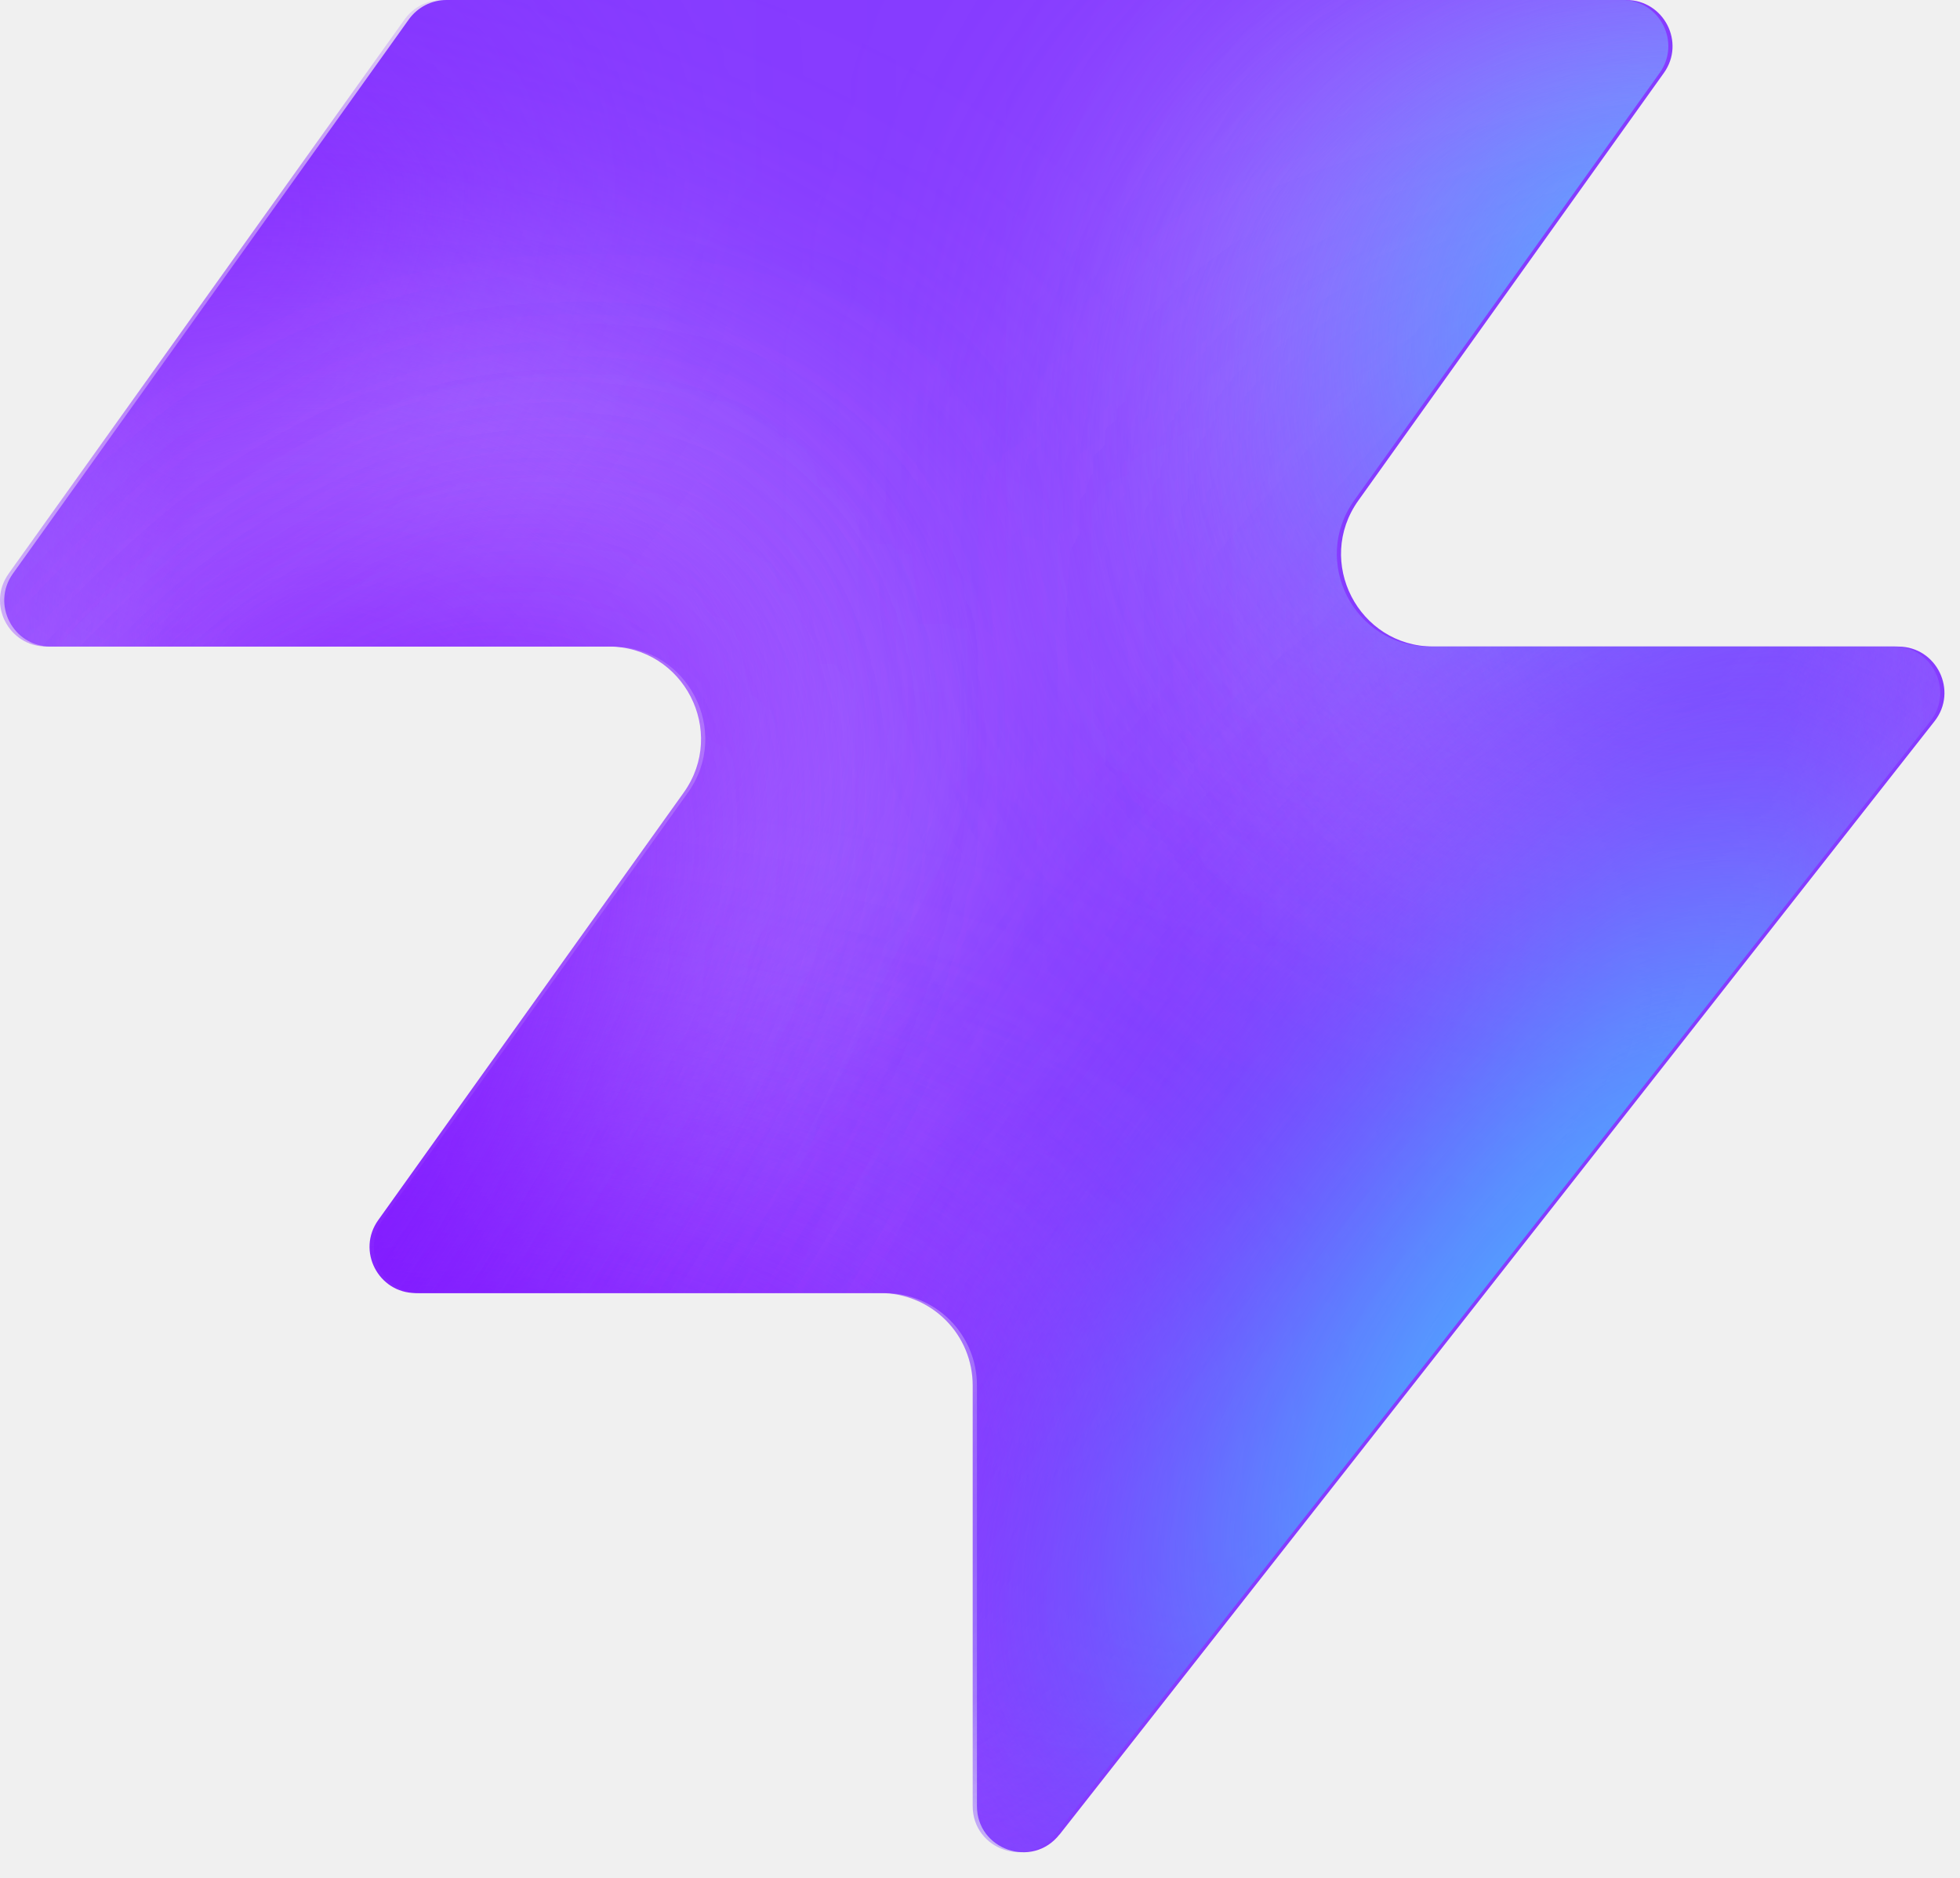
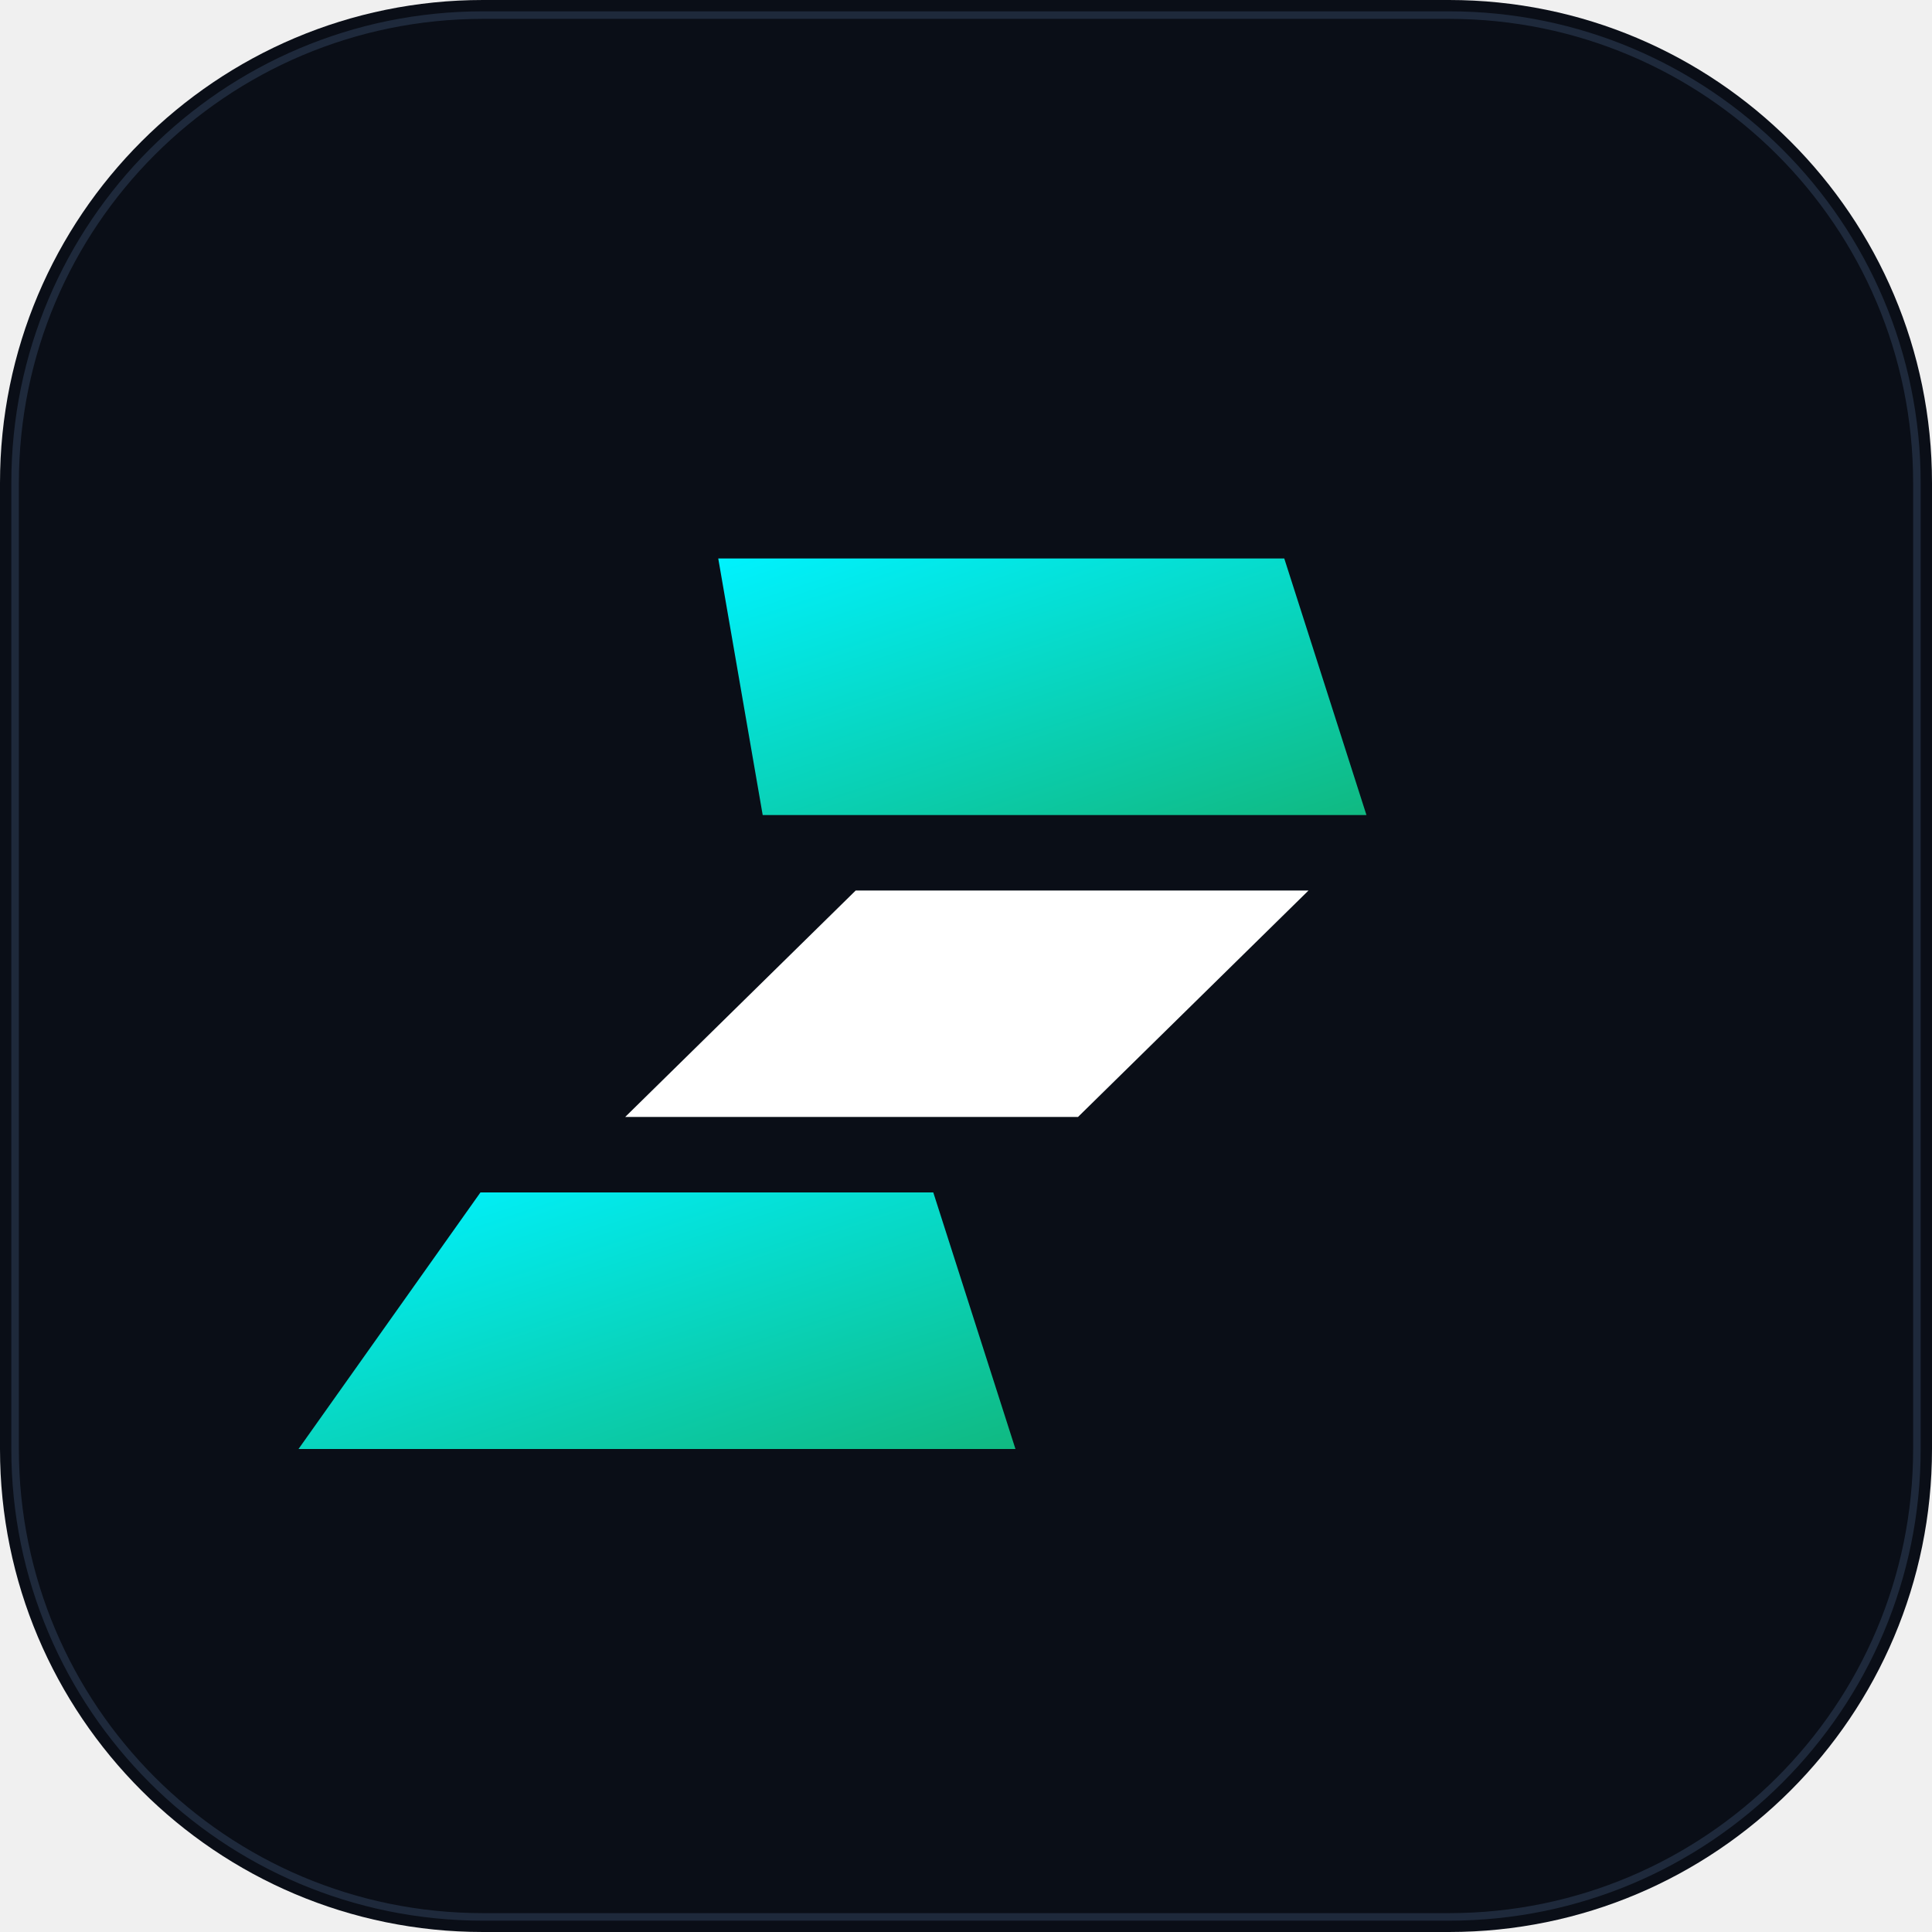
- <svg xmlns="http://www.w3.org/2000/svg" width="48" height="46" fill="none" viewBox="0 0 48 46">
-   <path fill="#863bff" d="M25.946 44.938c-.664.845-2.021.375-2.021-.698V33.937a2.26 2.26 0 0 0-2.262-2.262H10.287c-.92 0-1.456-1.04-.92-1.788l7.48-10.471c1.07-1.497 0-3.578-1.842-3.578H1.237c-.92 0-1.456-1.04-.92-1.788L10.013.474c.214-.297.556-.474.92-.474h28.894c.92 0 1.456 1.04.92 1.788l-7.48 10.471c-1.07 1.498 0 3.579 1.842 3.579h11.377c.943 0 1.473 1.088.89 1.83L25.947 44.94z" style="fill:#863bff;fill:color(display-p3 .525 .23 1);fill-opacity:1" />
-   <mask id="a" width="48" height="46" x="0" y="0" maskUnits="userSpaceOnUse" style="mask-type:alpha">
-     <path fill="#000" d="M25.842 44.938c-.664.844-2.021.375-2.021-.698V33.937a2.26 2.26 0 0 0-2.262-2.262H10.183c-.92 0-1.456-1.04-.92-1.788l7.48-10.471c1.07-1.498 0-3.579-1.842-3.579H1.133c-.92 0-1.456-1.04-.92-1.787L9.91.473c.214-.297.556-.474.92-.474h28.894c.92 0 1.456 1.04.92 1.788l-7.48 10.471c-1.07 1.498 0 3.578 1.842 3.578h11.377c.943 0 1.473 1.088.89 1.832L25.843 44.94z" style="fill:#000;fill-opacity:1" />
-   </mask>
-   <g mask="url(#a)">
-     <g filter="url(#b)">
-       <ellipse cx="5.508" cy="14.704" fill="#ede6ff" rx="5.508" ry="14.704" style="fill:#ede6ff;fill:color(display-p3 .927 .903 1);fill-opacity:1" transform="matrix(.00324 1 1 -.00324 -4.47 31.516)" />
-     </g>
-     <g filter="url(#c)">
-       <ellipse cx="10.399" cy="29.851" fill="#ede6ff" rx="10.399" ry="29.851" style="fill:#ede6ff;fill:color(display-p3 .927 .903 1);fill-opacity:1" transform="matrix(.00324 1 1 -.00324 -39.328 7.883)" />
-     </g>
-     <g filter="url(#d)">
-       <ellipse cx="5.508" cy="30.487" fill="#7e14ff" rx="5.508" ry="30.487" style="fill:#7e14ff;fill:color(display-p3 .492 .077 1);fill-opacity:1" transform="rotate(89.814 -25.913 -14.639)scale(1 -1)" />
-     </g>
-     <g filter="url(#e)">
-       <ellipse cx="5.508" cy="30.599" fill="#7e14ff" rx="5.508" ry="30.599" style="fill:#7e14ff;fill:color(display-p3 .492 .077 1);fill-opacity:1" transform="rotate(89.814 -32.644 -3.334)scale(1 -1)" />
-     </g>
-     <g filter="url(#f)">
-       <ellipse cx="5.508" cy="30.599" fill="#7e14ff" rx="5.508" ry="30.599" style="fill:#7e14ff;fill:color(display-p3 .492 .077 1);fill-opacity:1" transform="matrix(.00324 1 1 -.00324 -34.34 30.47)" />
-     </g>
-     <g filter="url(#g)">
-       <ellipse cx="14.072" cy="22.078" fill="#ede6ff" rx="14.072" ry="22.078" style="fill:#ede6ff;fill:color(display-p3 .927 .903 1);fill-opacity:1" transform="rotate(93.35 24.506 48.493)scale(-1 1)" />
-     </g>
-     <g filter="url(#h)">
-       <ellipse cx="3.47" cy="21.501" fill="#7e14ff" rx="3.47" ry="21.501" style="fill:#7e14ff;fill:color(display-p3 .492 .077 1);fill-opacity:1" transform="rotate(89.009 28.708 47.59)scale(-1 1)" />
-     </g>
-     <g filter="url(#i)">
-       <ellipse cx="3.47" cy="21.501" fill="#7e14ff" rx="3.47" ry="21.501" style="fill:#7e14ff;fill:color(display-p3 .492 .077 1);fill-opacity:1" transform="rotate(89.009 28.708 47.59)scale(-1 1)" />
-     </g>
-     <g filter="url(#j)">
-       <ellipse cx=".387" cy="8.972" fill="#7e14ff" rx="4.407" ry="29.108" style="fill:#7e14ff;fill:color(display-p3 .492 .077 1);fill-opacity:1" transform="rotate(39.51 .387 8.972)" />
-     </g>
-     <g filter="url(#k)">
-       <ellipse cx="47.523" cy="-6.092" fill="#7e14ff" rx="4.407" ry="29.108" style="fill:#7e14ff;fill:color(display-p3 .492 .077 1);fill-opacity:1" transform="rotate(37.892 47.523 -6.092)" />
-     </g>
-     <g filter="url(#l)">
-       <ellipse cx="41.412" cy="6.333" fill="#47bfff" rx="5.971" ry="9.665" style="fill:#47bfff;fill:color(display-p3 .28 .748 1);fill-opacity:1" transform="rotate(37.892 41.412 6.333)" />
-     </g>
-     <g filter="url(#m)">
-       <ellipse cx="-1.879" cy="38.332" fill="#7e14ff" rx="4.407" ry="29.108" style="fill:#7e14ff;fill:color(display-p3 .492 .077 1);fill-opacity:1" transform="rotate(37.892 -1.88 38.332)" />
-     </g>
-     <g filter="url(#n)">
-       <ellipse cx="-1.879" cy="38.332" fill="#7e14ff" rx="4.407" ry="29.108" style="fill:#7e14ff;fill:color(display-p3 .492 .077 1);fill-opacity:1" transform="rotate(37.892 -1.88 38.332)" />
-     </g>
-     <g filter="url(#o)">
-       <ellipse cx="35.651" cy="29.907" fill="#7e14ff" rx="4.407" ry="29.108" style="fill:#7e14ff;fill:color(display-p3 .492 .077 1);fill-opacity:1" transform="rotate(37.892 35.651 29.907)" />
-     </g>
-     <g filter="url(#p)">
-       <ellipse cx="38.418" cy="32.4" fill="#47bfff" rx="5.971" ry="15.297" style="fill:#47bfff;fill:color(display-p3 .28 .748 1);fill-opacity:1" transform="rotate(37.892 38.418 32.4)" />
-     </g>
+ <svg xmlns="http://www.w3.org/2000/svg" viewBox="0 0 512 512" fill="none">
+   <defs>
+     <linearGradient id="sprintGrad" x1="0%" y1="0%" x2="100%" y2="100%">
+       <stop offset="0%" stop-color="#00F2FE" />
+       <stop offset="100%" stop-color="#10B981" />
+     </linearGradient>
+   </defs>
+   <rect width="512" height="512" rx="128" fill="#0A0E17" />
+   <rect width="504" height="504" x="4" y="4" rx="124" stroke="#1E293B" stroke-width="2" />
+   <g transform="skewX(-15) translate(60, 0)">
+     <path d="M 170 148 H 320 L 360 216 H 240 L 200 216 Z" fill="url(#sprintGrad)" />
+     <path d="M 230 236 H 350 L 305 296 H 185 Z" fill="#FFFFFF" />
+     <path d="M 152 316 H 272 L 312 384 H 162 L 122 384 Z" fill="url(#sprintGrad)" />
  </g>
-   <defs>
-     <filter id="b" width="60.045" height="41.654" x="-19.77" y="16.149" color-interpolation-filters="sRGB" filterUnits="userSpaceOnUse">
-       <feFlood flood-opacity="0" result="BackgroundImageFix" />
-       <feBlend in="SourceGraphic" in2="BackgroundImageFix" result="shape" />
-       <feGaussianBlur result="effect1_foregroundBlur_2002_17158" stdDeviation="7.659" />
-     </filter>
-     <filter id="c" width="90.34" height="51.437" x="-54.613" y="-7.533" color-interpolation-filters="sRGB" filterUnits="userSpaceOnUse">
-       <feFlood flood-opacity="0" result="BackgroundImageFix" />
-       <feBlend in="SourceGraphic" in2="BackgroundImageFix" result="shape" />
-       <feGaussianBlur result="effect1_foregroundBlur_2002_17158" stdDeviation="7.659" />
-     </filter>
-     <filter id="d" width="79.355" height="29.4" x="-49.64" y="2.03" color-interpolation-filters="sRGB" filterUnits="userSpaceOnUse">
-       <feFlood flood-opacity="0" result="BackgroundImageFix" />
-       <feBlend in="SourceGraphic" in2="BackgroundImageFix" result="shape" />
-       <feGaussianBlur result="effect1_foregroundBlur_2002_17158" stdDeviation="4.596" />
-     </filter>
-     <filter id="e" width="79.579" height="29.4" x="-45.045" y="20.029" color-interpolation-filters="sRGB" filterUnits="userSpaceOnUse">
-       <feFlood flood-opacity="0" result="BackgroundImageFix" />
-       <feBlend in="SourceGraphic" in2="BackgroundImageFix" result="shape" />
-       <feGaussianBlur result="effect1_foregroundBlur_2002_17158" stdDeviation="4.596" />
-     </filter>
-     <filter id="f" width="79.579" height="29.4" x="-43.513" y="21.178" color-interpolation-filters="sRGB" filterUnits="userSpaceOnUse">
-       <feFlood flood-opacity="0" result="BackgroundImageFix" />
-       <feBlend in="SourceGraphic" in2="BackgroundImageFix" result="shape" />
-       <feGaussianBlur result="effect1_foregroundBlur_2002_17158" stdDeviation="4.596" />
-     </filter>
-     <filter id="g" width="74.749" height="58.852" x="15.756" y="-17.901" color-interpolation-filters="sRGB" filterUnits="userSpaceOnUse">
-       <feFlood flood-opacity="0" result="BackgroundImageFix" />
-       <feBlend in="SourceGraphic" in2="BackgroundImageFix" result="shape" />
-       <feGaussianBlur result="effect1_foregroundBlur_2002_17158" stdDeviation="7.659" />
-     </filter>
-     <filter id="h" width="61.377" height="25.362" x="23.548" y="2.284" color-interpolation-filters="sRGB" filterUnits="userSpaceOnUse">
-       <feFlood flood-opacity="0" result="BackgroundImageFix" />
-       <feBlend in="SourceGraphic" in2="BackgroundImageFix" result="shape" />
-       <feGaussianBlur result="effect1_foregroundBlur_2002_17158" stdDeviation="4.596" />
-     </filter>
-     <filter id="i" width="61.377" height="25.362" x="23.548" y="2.284" color-interpolation-filters="sRGB" filterUnits="userSpaceOnUse">
-       <feFlood flood-opacity="0" result="BackgroundImageFix" />
-       <feBlend in="SourceGraphic" in2="BackgroundImageFix" result="shape" />
-       <feGaussianBlur result="effect1_foregroundBlur_2002_17158" stdDeviation="4.596" />
-     </filter>
-     <filter id="j" width="56.045" height="63.649" x="-27.636" y="-22.853" color-interpolation-filters="sRGB" filterUnits="userSpaceOnUse">
-       <feFlood flood-opacity="0" result="BackgroundImageFix" />
-       <feBlend in="SourceGraphic" in2="BackgroundImageFix" result="shape" />
-       <feGaussianBlur result="effect1_foregroundBlur_2002_17158" stdDeviation="4.596" />
-     </filter>
-     <filter id="k" width="54.814" height="64.646" x="20.116" y="-38.415" color-interpolation-filters="sRGB" filterUnits="userSpaceOnUse">
-       <feFlood flood-opacity="0" result="BackgroundImageFix" />
-       <feBlend in="SourceGraphic" in2="BackgroundImageFix" result="shape" />
-       <feGaussianBlur result="effect1_foregroundBlur_2002_17158" stdDeviation="4.596" />
-     </filter>
-     <filter id="l" width="33.541" height="35.313" x="24.641" y="-11.323" color-interpolation-filters="sRGB" filterUnits="userSpaceOnUse">
-       <feFlood flood-opacity="0" result="BackgroundImageFix" />
-       <feBlend in="SourceGraphic" in2="BackgroundImageFix" result="shape" />
-       <feGaussianBlur result="effect1_foregroundBlur_2002_17158" stdDeviation="4.596" />
-     </filter>
-     <filter id="m" width="54.814" height="64.646" x="-29.286" y="6.009" color-interpolation-filters="sRGB" filterUnits="userSpaceOnUse">
-       <feFlood flood-opacity="0" result="BackgroundImageFix" />
-       <feBlend in="SourceGraphic" in2="BackgroundImageFix" result="shape" />
-       <feGaussianBlur result="effect1_foregroundBlur_2002_17158" stdDeviation="4.596" />
-     </filter>
-     <filter id="n" width="54.814" height="64.646" x="-29.286" y="6.009" color-interpolation-filters="sRGB" filterUnits="userSpaceOnUse">
-       <feFlood flood-opacity="0" result="BackgroundImageFix" />
-       <feBlend in="SourceGraphic" in2="BackgroundImageFix" result="shape" />
-       <feGaussianBlur result="effect1_foregroundBlur_2002_17158" stdDeviation="4.596" />
-     </filter>
-     <filter id="o" width="54.814" height="64.646" x="8.244" y="-2.416" color-interpolation-filters="sRGB" filterUnits="userSpaceOnUse">
-       <feFlood flood-opacity="0" result="BackgroundImageFix" />
-       <feBlend in="SourceGraphic" in2="BackgroundImageFix" result="shape" />
-       <feGaussianBlur result="effect1_foregroundBlur_2002_17158" stdDeviation="4.596" />
-     </filter>
-     <filter id="p" width="39.409" height="43.623" x="18.713" y="10.588" color-interpolation-filters="sRGB" filterUnits="userSpaceOnUse">
-       <feFlood flood-opacity="0" result="BackgroundImageFix" />
-       <feBlend in="SourceGraphic" in2="BackgroundImageFix" result="shape" />
-       <feGaussianBlur result="effect1_foregroundBlur_2002_17158" stdDeviation="4.596" />
-     </filter>
-   </defs>
</svg>
